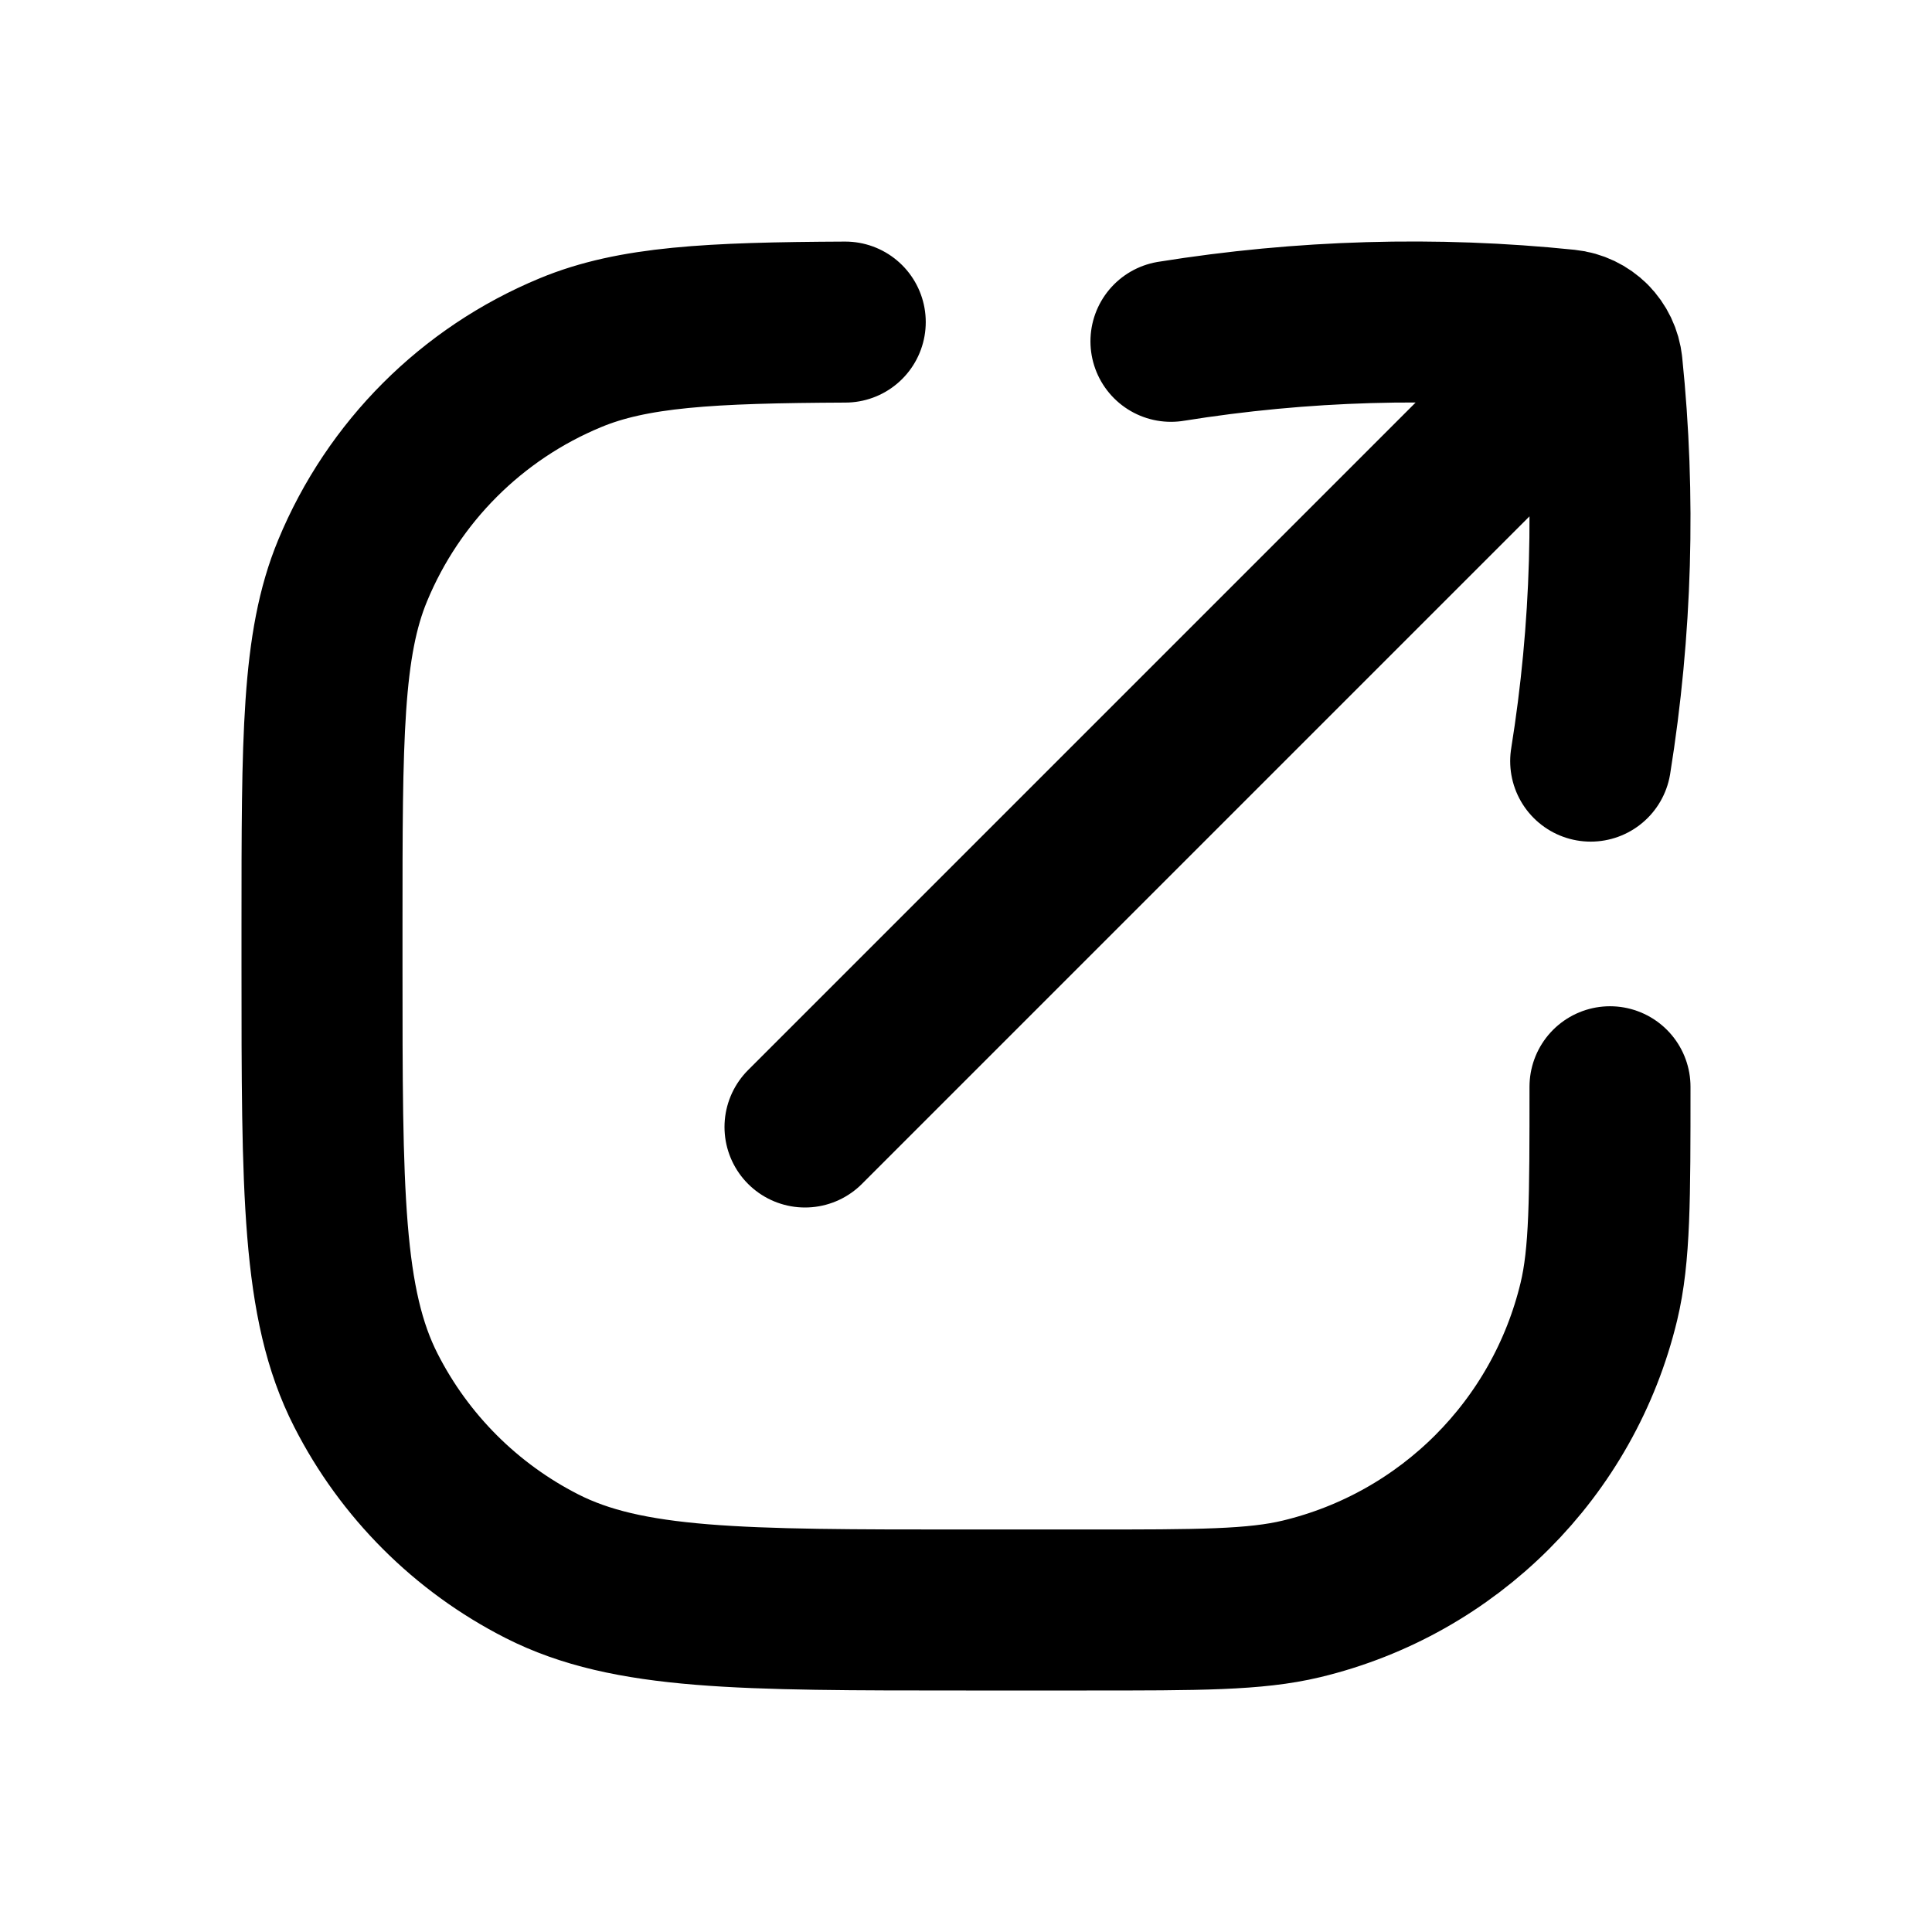
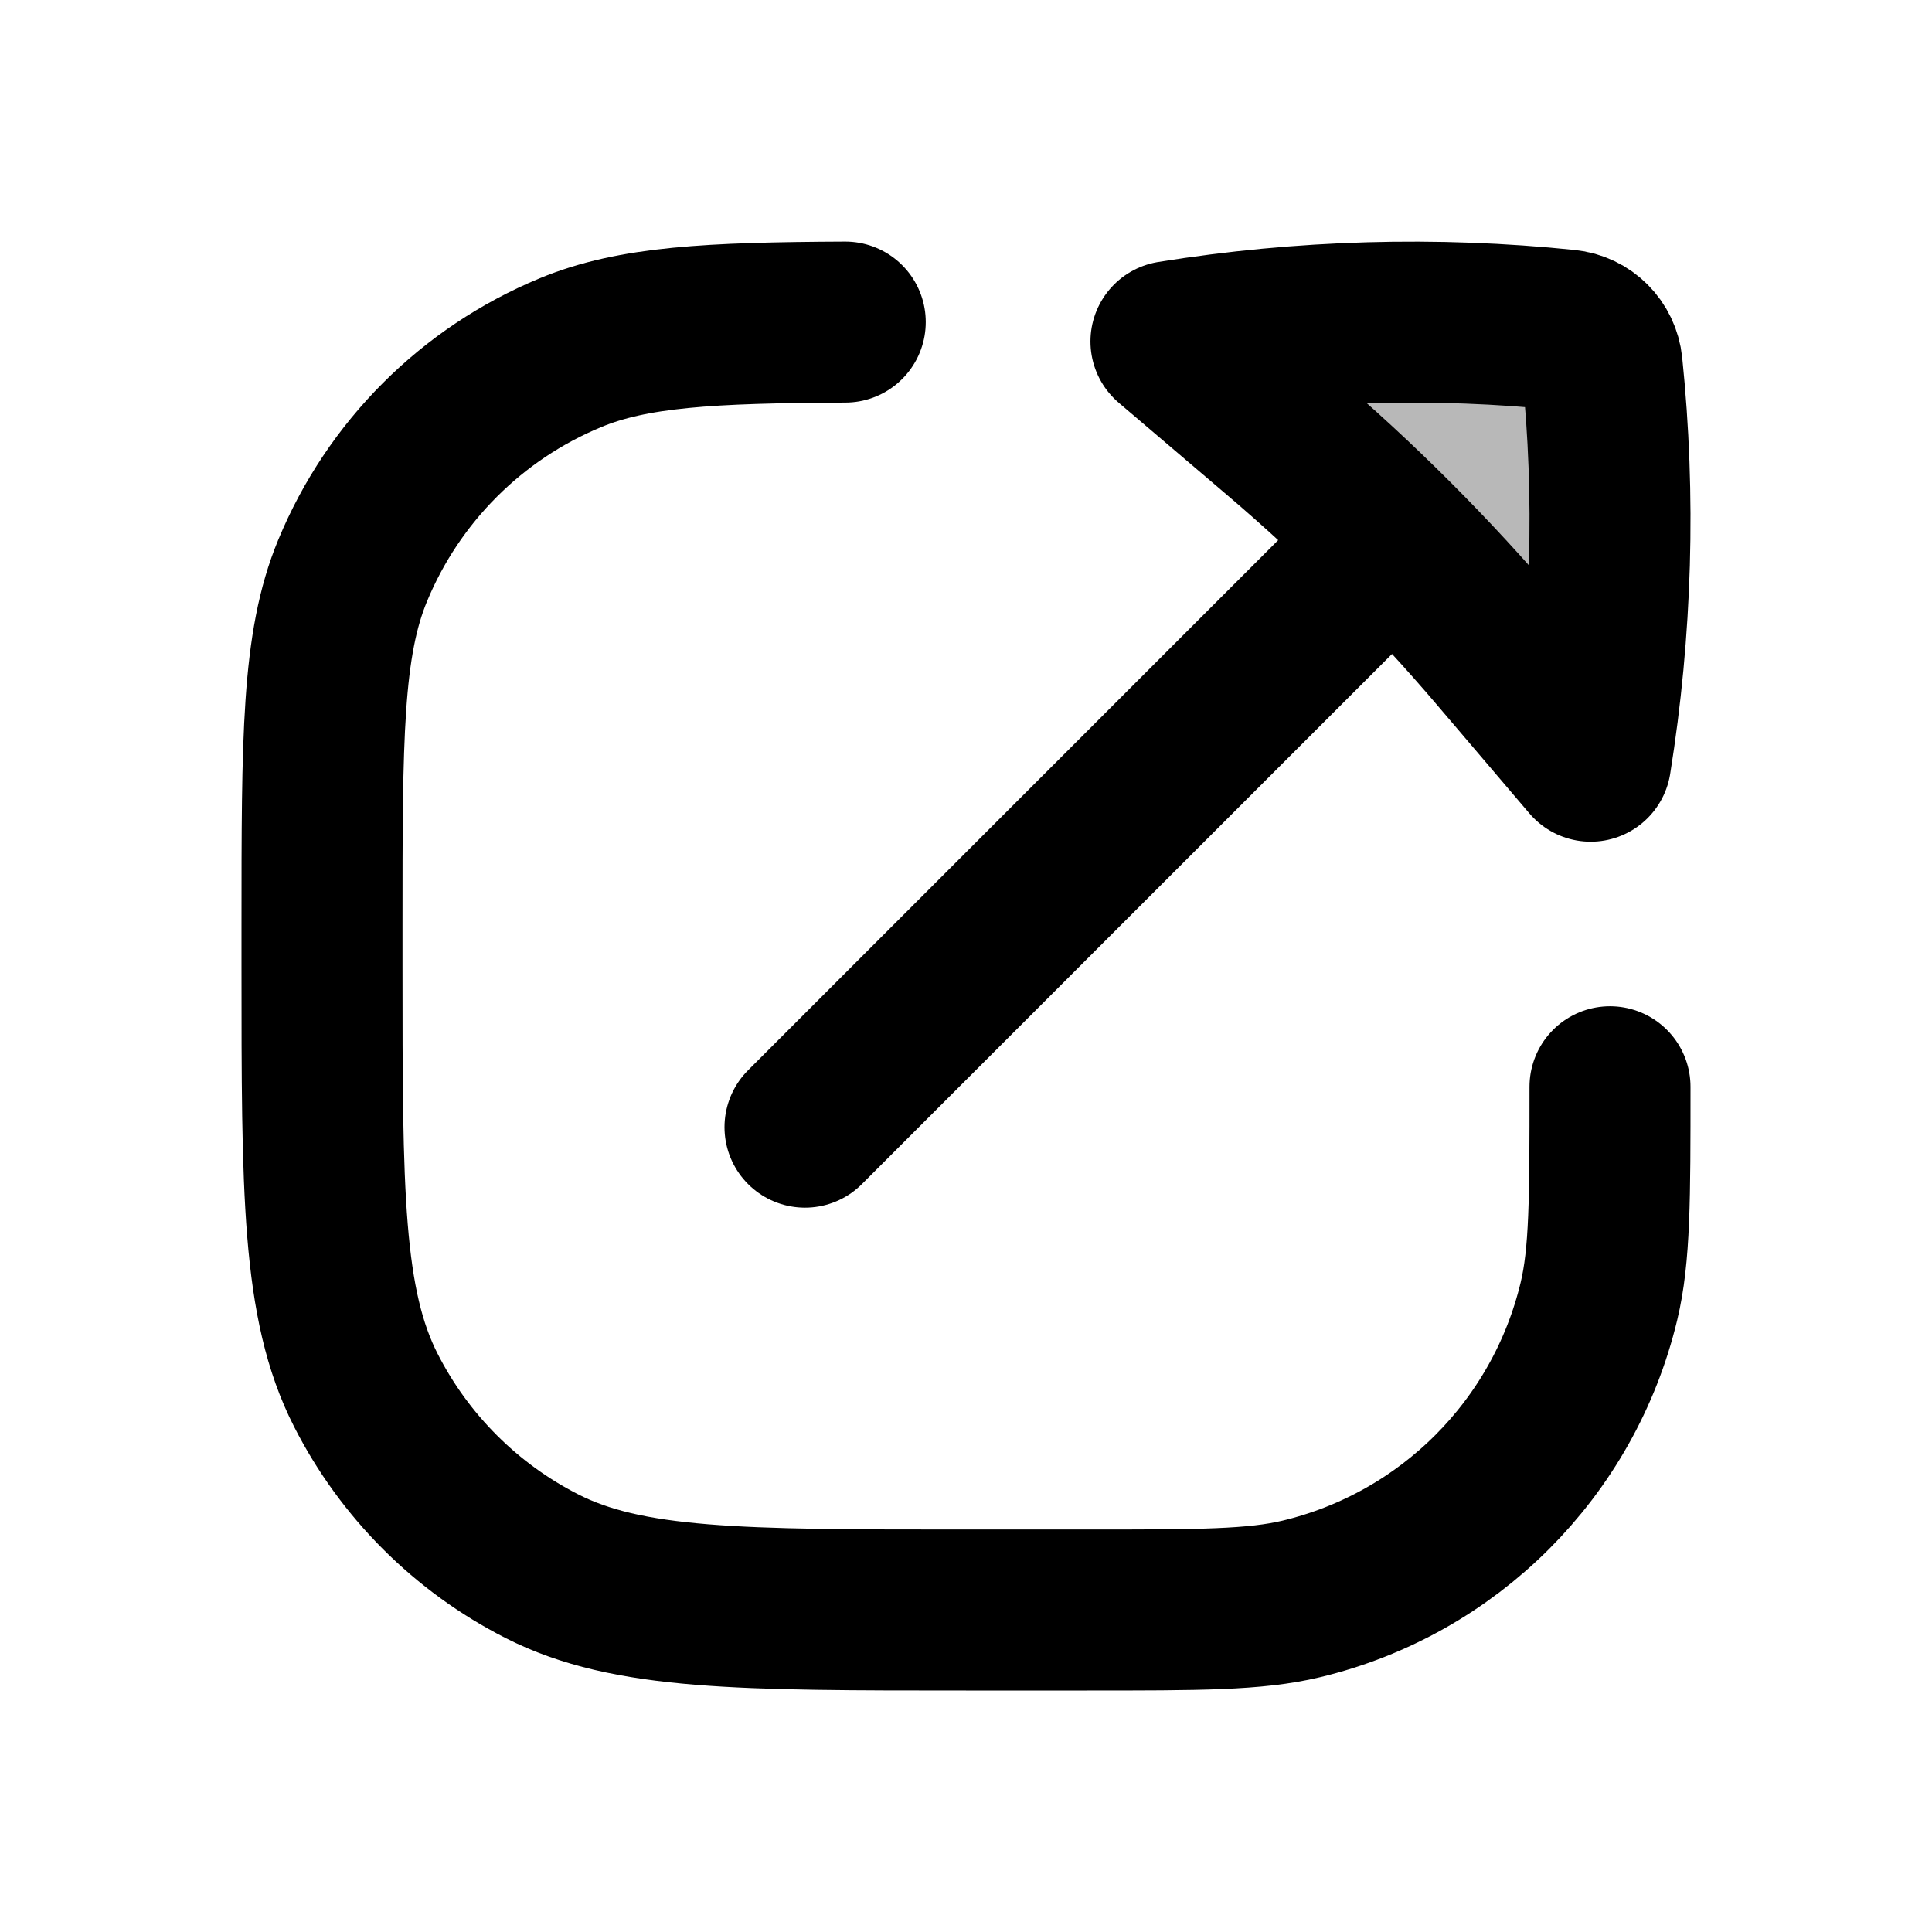
<svg xmlns="http://www.w3.org/2000/svg" width="24" height="24" viewBox="0 0 24 24" fill="none">
-   <path d="M20 13.5C20 14.895 20 15.592 19.862 16.167C19.423 17.996 17.995 19.423 16.167 19.862C15.592 20 14.895 20 13.5 20H12C9.2 20 7.8 20 6.73 19.455C5.789 18.976 5.024 18.211 4.545 17.27C4 16.201 4 14.8 4 12V11.5C4 9.17 4 8.005 4.381 7.087C4.888 5.862 5.861 4.888 7.087 4.381C7.863 4.059 8.816 4.009 10.5 4.001M19.76 9.455C20.022 7.822 20.07 6.17 19.902 4.541C19.89 4.423 19.838 4.319 19.76 4.24M19.76 4.24C19.681 4.162 19.577 4.11 19.459 4.098C17.83 3.93 16.178 3.978 14.546 4.24M19.76 4.24L10 14" stroke="currentColor" stroke-width="2" stroke-linecap="round" stroke-linejoin="round" />
+   <path opacity="0.28" d="M19.902 4.543C20.07 6.171 20.022 7.823 19.76 9.456L18.614 8.11C18.197 7.62 17.761 7.148 17.307 6.694C16.853 6.24 16.381 5.804 15.892 5.388L14.545 4.242C16.178 3.979 17.83 3.932 19.459 4.1C19.577 4.112 19.681 4.163 19.76 4.242C19.838 4.32 19.89 4.425 19.902 4.543Z" fill="currentColor" />
+   <path d="M20 13.5C20 14.895 20 15.592 19.862 16.167C19.423 17.996 17.995 19.423 16.167 19.862C15.592 20 14.895 20 13.5 20H12C9.2 20 7.8 20 6.73 19.455C5.789 18.976 5.024 18.211 4.545 17.27C4 16.201 4 14.8 4 12V11.5C4 9.17 4 8.005 4.381 7.087C4.888 5.862 5.861 4.888 7.087 4.381C7.863 4.059 8.816 4.009 10.5 4.001" stroke="currentColor" stroke-width="2" stroke-linecap="round" stroke-linejoin="round" />
+   <path d="M17.308 6.694L10 14.002M17.308 6.694C17.762 7.148 18.197 7.62 18.614 8.11L19.76 9.456C20.022 7.823 20.07 6.171 19.902 4.543C19.89 4.425 19.838 4.32 19.76 4.242C19.681 4.163 19.577 4.112 19.459 4.1C17.83 3.932 16.178 3.979 14.546 4.242L15.892 5.388C16.381 5.804 16.854 6.24 17.308 6.694Z" stroke="currentColor" stroke-width="2" stroke-linecap="round" stroke-linejoin="round" />
</svg>
